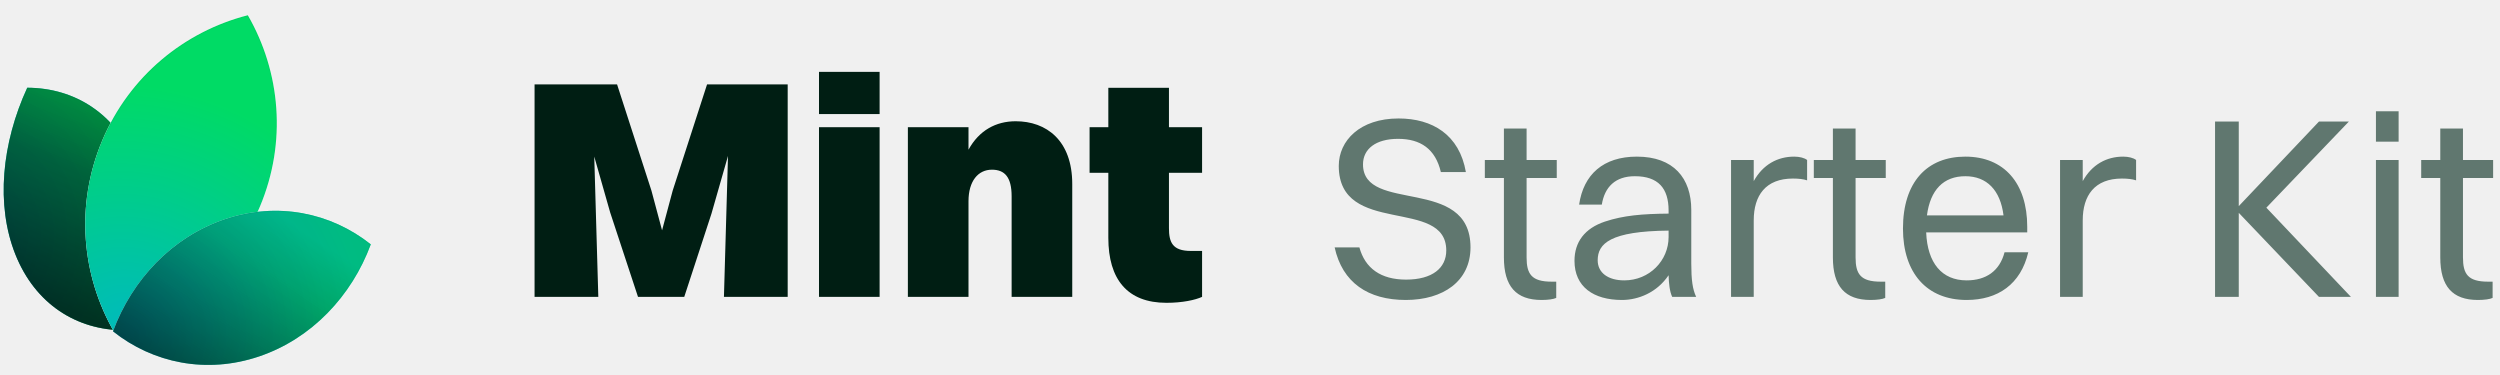
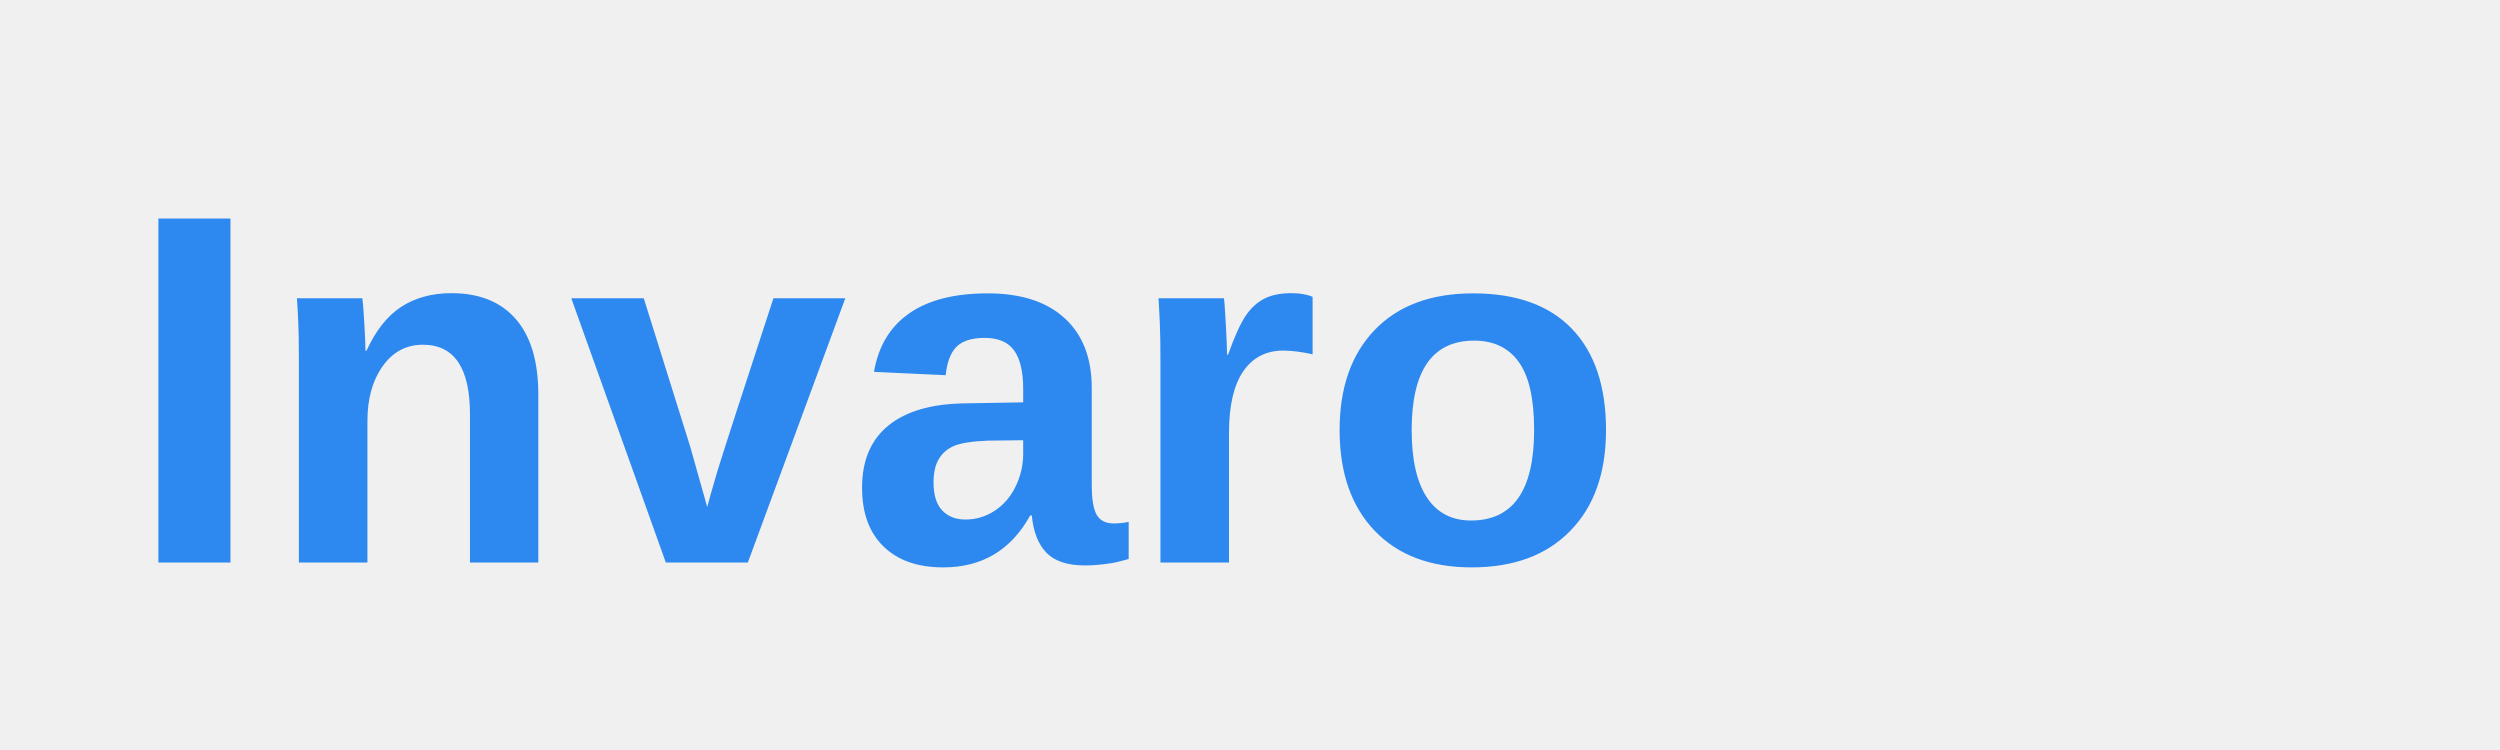
- <svg xmlns="http://www.w3.org/2000/svg" width="160" height="24" viewBox="0 0 160 24" fill="none">
-   <path d="M7.953 21.139C4.896 21.13 2.255 19.458 0.987 16.29C-0.28 13.121 0.109 9.163 1.744 5.615C4.801 5.624 7.442 7.296 8.71 10.465C9.977 13.633 9.588 17.591 7.953 21.139Z" fill="white" />
-   <path d="M7.953 21.139C4.896 21.13 2.255 19.458 0.987 16.29C-0.28 13.121 0.109 9.163 1.744 5.615C4.801 5.624 7.442 7.296 8.71 10.465C9.977 13.633 9.588 17.591 7.953 21.139Z" fill="url(#paint0_radial_115_86)" />
-   <path d="M7.953 21.139C4.896 21.13 2.255 19.458 0.987 16.29C-0.28 13.121 0.109 9.163 1.744 5.615C4.801 5.624 7.442 7.296 8.71 10.465C9.977 13.633 9.588 17.591 7.953 21.139Z" fill="black" fill-opacity="0.5" style="mix-blend-mode:hard-light" />
-   <path d="M7.953 21.139C4.896 21.13 2.255 19.458 0.987 16.29C-0.28 13.121 0.109 9.163 1.744 5.615C4.801 5.624 7.442 7.296 8.71 10.465C9.977 13.633 9.588 17.591 7.953 21.139Z" fill="url(#paint1_linear_115_86)" fill-opacity="0.5" style="mix-blend-mode:hard-light" />
-   <path d="M7.935 21.111C4.897 21.096 2.274 19.431 1.013 16.279C-0.248 13.124 0.136 9.182 1.762 5.643C4.8 5.659 7.423 7.324 8.684 10.476C9.945 13.63 9.561 17.572 7.935 21.111Z" stroke="url(#paint2_linear_115_86)" stroke-opacity="0.05" stroke-width="0.056" />
-   <path d="M7.31 21.257C11.354 20.221 14.884 17.375 16.628 13.236C18.373 9.097 17.945 4.587 15.86 0.976C11.816 2.012 8.287 4.858 6.542 8.998C4.797 13.137 5.225 17.646 7.31 21.257Z" fill="white" />
-   <path d="M7.31 21.257C11.354 20.221 14.884 17.375 16.628 13.236C18.373 9.097 17.945 4.587 15.86 0.976C11.816 2.012 8.287 4.858 6.542 8.998C4.797 13.137 5.225 17.646 7.31 21.257Z" fill="url(#paint3_radial_115_86)" />
-   <path d="M16.602 13.225C14.864 17.349 11.351 20.187 7.324 21.225C5.253 17.624 4.829 13.132 6.568 9.009C8.306 4.885 11.819 2.047 15.846 1.009C17.918 4.61 18.341 9.101 16.602 13.225Z" stroke="url(#paint4_linear_115_86)" stroke-opacity="0.05" stroke-width="0.056" />
-   <path d="M7.234 21.207C9.789 23.237 13.21 23.951 16.577 22.814C19.944 21.677 22.506 18.945 23.73 15.638C21.175 13.608 17.754 12.894 14.387 14.031C11.02 15.168 8.458 17.901 7.234 21.207Z" fill="white" />
-   <path d="M7.234 21.207C9.789 23.237 13.21 23.951 16.577 22.814C19.944 21.677 22.506 18.945 23.73 15.638C21.175 13.608 17.754 12.894 14.387 14.031C11.02 15.168 8.458 17.901 7.234 21.207Z" fill="url(#paint5_radial_115_86)" />
-   <path d="M7.234 21.207C9.789 23.237 13.21 23.951 16.577 22.814C19.944 21.677 22.506 18.945 23.73 15.638C21.175 13.608 17.754 12.894 14.387 14.031C11.02 15.168 8.458 17.901 7.234 21.207Z" fill="black" fill-opacity="0.2" style="mix-blend-mode:hard-light" />
-   <path d="M7.234 21.207C9.789 23.237 13.21 23.951 16.577 22.814C19.944 21.677 22.506 18.945 23.73 15.638C21.175 13.608 17.754 12.894 14.387 14.031C11.02 15.168 8.458 17.901 7.234 21.207Z" fill="url(#paint6_linear_115_86)" fill-opacity="0.5" style="mix-blend-mode:hard-light" />
-   <path d="M16.568 22.787C13.218 23.918 9.814 23.212 7.267 21.198C8.492 17.907 11.044 15.189 14.396 14.058C17.747 12.927 21.15 13.633 23.697 15.648C22.472 18.938 19.92 21.656 16.568 22.787Z" stroke="url(#paint7_linear_115_86)" stroke-opacity="0.05" stroke-width="0.056" />
-   <path d="M34.212 19V5.4H39.492L41.692 12.2L42.372 14.74L43.052 12.2L45.252 5.4H50.412V19H46.332L46.592 9.98L45.532 13.68L43.792 19H40.832L39.052 13.6L38.032 10.02L38.292 19H34.212ZM52.416 7.3V4.6H56.295V7.3H52.416ZM52.416 19V8.14H56.295V19H52.416ZM58.104 19V8.14H61.984V9.58C62.664 8.34 63.744 7.76 65.004 7.76C66.964 7.76 68.624 8.98 68.624 11.78V19H64.744V12.56C64.744 11.34 64.304 10.86 63.484 10.86C62.604 10.86 61.984 11.58 61.984 12.88V19H58.104ZM70.933 15.22V11.06H69.733V8.14H70.933V5.62H74.813V8.14H76.933V11.06H74.813V14.6C74.813 15.5 75.033 16.06 76.213 16.06H76.933V19C76.493 19.2 75.673 19.38 74.653 19.38C72.153 19.38 70.933 17.88 70.933 15.22Z" fill="#001E13" />
-   <path d="M87.232 10.519C87.232 13.687 94.112 11.229 94.112 15.832C94.112 17.994 92.364 19.198 89.971 19.198C87.562 19.198 85.912 18.093 85.417 15.832H87.001C87.364 17.169 88.371 17.895 89.987 17.895C91.671 17.895 92.561 17.152 92.561 16.03C92.561 12.598 85.681 15.155 85.681 10.618C85.681 9.001 87.034 7.582 89.509 7.582C91.671 7.582 93.403 8.621 93.816 11.014H92.215C91.868 9.529 90.912 8.886 89.476 8.886C88.057 8.886 87.232 9.529 87.232 10.519ZM96.25 16.476V11.393H95.029V10.239H96.25V8.226H97.702V10.239H99.632V11.393H97.702V16.476C97.702 17.532 98.015 18.026 99.302 18.026H99.599V19.066C99.434 19.148 99.071 19.198 98.659 19.198C97.025 19.198 96.25 18.323 96.25 16.476ZM102.516 13.093H101.064C101.345 11.162 102.615 10.024 104.76 10.024C107.103 10.024 108.242 11.393 108.242 13.44V16.888C108.242 17.895 108.324 18.521 108.555 19H107.021C106.856 18.654 106.806 18.142 106.79 17.614C106.047 18.72 104.859 19.198 103.803 19.198C101.988 19.198 100.767 18.357 100.767 16.69C100.767 15.486 101.427 14.611 102.714 14.182C103.902 13.786 105.107 13.687 106.79 13.671V13.473C106.79 12.053 106.13 11.278 104.628 11.278C103.374 11.278 102.698 11.971 102.516 13.093ZM102.252 16.657C102.252 17.465 102.929 17.944 103.952 17.944C105.569 17.944 106.79 16.674 106.79 15.172V14.759C103.061 14.793 102.252 15.585 102.252 16.657ZM110.787 19V10.239H112.239V11.591C112.833 10.519 113.774 10.024 114.83 10.024C115.176 10.024 115.49 10.107 115.655 10.239V11.542C115.407 11.46 115.094 11.427 114.747 11.427C112.998 11.427 112.239 12.515 112.239 14.1V19H110.787ZM117.305 16.476V11.393H116.084V10.239H117.305V8.226H118.757V10.239H120.688V11.393H118.757V16.476C118.757 17.532 119.071 18.026 120.358 18.026H120.655V19.066C120.49 19.148 120.127 19.198 119.714 19.198C118.081 19.198 117.305 18.323 117.305 16.476ZM129.809 16.145C129.33 18.192 127.862 19.198 125.865 19.198C123.324 19.198 121.79 17.482 121.79 14.627C121.79 11.658 123.324 10.024 125.783 10.024C128.258 10.024 129.743 11.723 129.743 14.512V14.875H123.275C123.357 16.838 124.281 17.944 125.865 17.944C127.103 17.944 127.977 17.35 128.291 16.145H129.809ZM125.783 11.278C124.38 11.278 123.539 12.152 123.324 13.786H128.225C128.027 12.169 127.152 11.278 125.783 11.278ZM131.843 19V10.239H133.295V11.591C133.889 10.519 134.829 10.024 135.885 10.024C136.232 10.024 136.545 10.107 136.71 10.239V11.542C136.463 11.46 136.149 11.427 135.803 11.427C134.054 11.427 133.295 12.515 133.295 14.1V19H131.843ZM141.763 19V7.78H143.281V13.192L148.413 7.78H150.327L145.047 13.291L150.459 19H148.413L143.281 13.621V19H141.763ZM152.06 9.067V7.12H153.512V9.067H152.06ZM152.06 19V10.239H153.512V19H152.06ZM156.178 16.476V11.393H154.957V10.239H156.178V8.226H157.63V10.239H159.56V11.393H157.63V16.476C157.63 17.532 157.943 18.026 159.23 18.026H159.527V19.066C159.362 19.148 158.999 19.198 158.587 19.198C156.953 19.198 156.178 18.323 156.178 16.476Z" fill="#002719" fill-opacity="0.6" />
-   <defs>
-     <radialGradient id="paint0_radial_115_86" cx="0" cy="0" r="1" gradientUnits="userSpaceOnUse" gradientTransform="translate(-3.00503 15.023) rotate(-10.029) scale(17.9572 17.784)">
-       <stop stop-color="#00B0BB" />
-       <stop offset="1" stop-color="#00DB65" />
-     </radialGradient>
-     <linearGradient id="paint1_linear_115_86" x1="7.39" y1="4.813" x2="1.63" y2="18.689" gradientUnits="userSpaceOnUse">
-       <stop stop-color="#18E299" />
-       <stop offset="1" />
-     </linearGradient>
-     <linearGradient id="paint2_linear_115_86" x1="7.948" y1="8.016" x2="1.761" y2="18.746" gradientUnits="userSpaceOnUse">
-       <stop />
-       <stop offset="1" stop-opacity="0" />
-     </linearGradient>
-     <radialGradient id="paint3_radial_115_86" cx="0" cy="0" r="1" gradientUnits="userSpaceOnUse" gradientTransform="translate(8.11404 20.8822) rotate(-75.7542) scale(21.6246 23.7772)">
-       <stop stop-color="#00BBBB" />
-       <stop offset="0.713" stop-color="#00DB65" />
-     </radialGradient>
-     <linearGradient id="paint4_linear_115_86" x1="7.602" y1="5.871" x2="15.556" y2="16.372" gradientUnits="userSpaceOnUse">
-       <stop />
-       <stop offset="1" stop-opacity="0" />
-     </linearGradient>
-     <radialGradient id="paint5_radial_115_86" cx="0" cy="0" r="1" gradientUnits="userSpaceOnUse" gradientTransform="translate(7.84537 21.5181) rotate(-20.3525) scale(18.5603 17.32)">
-       <stop stop-color="#00B0BB" />
-       <stop offset="1" stop-color="#00DB65" />
-     </radialGradient>
-     <linearGradient id="paint6_linear_115_86" x1="16.808" y1="13.007" x2="10.041" y2="22.994" gradientUnits="userSpaceOnUse">
-       <stop stop-color="#00B1BC" />
-       <stop offset="1" />
-     </linearGradient>
-     <linearGradient id="paint7_linear_115_86" x1="16.808" y1="13.007" x2="14.169" y2="23.841" gradientUnits="userSpaceOnUse">
-       <stop />
-       <stop offset="1" stop-opacity="0" />
-     </linearGradient>
-   </defs>
+ <svg xmlns="http://www.w3.org/2000/svg" width="200" height="60" viewBox="0 0 200 60">
+   <text x="10" y="45" font-family="Arial, sans-serif" font-size="40" font-weight="bold" fill="#2D89EF">Invaro</text>
</svg>
